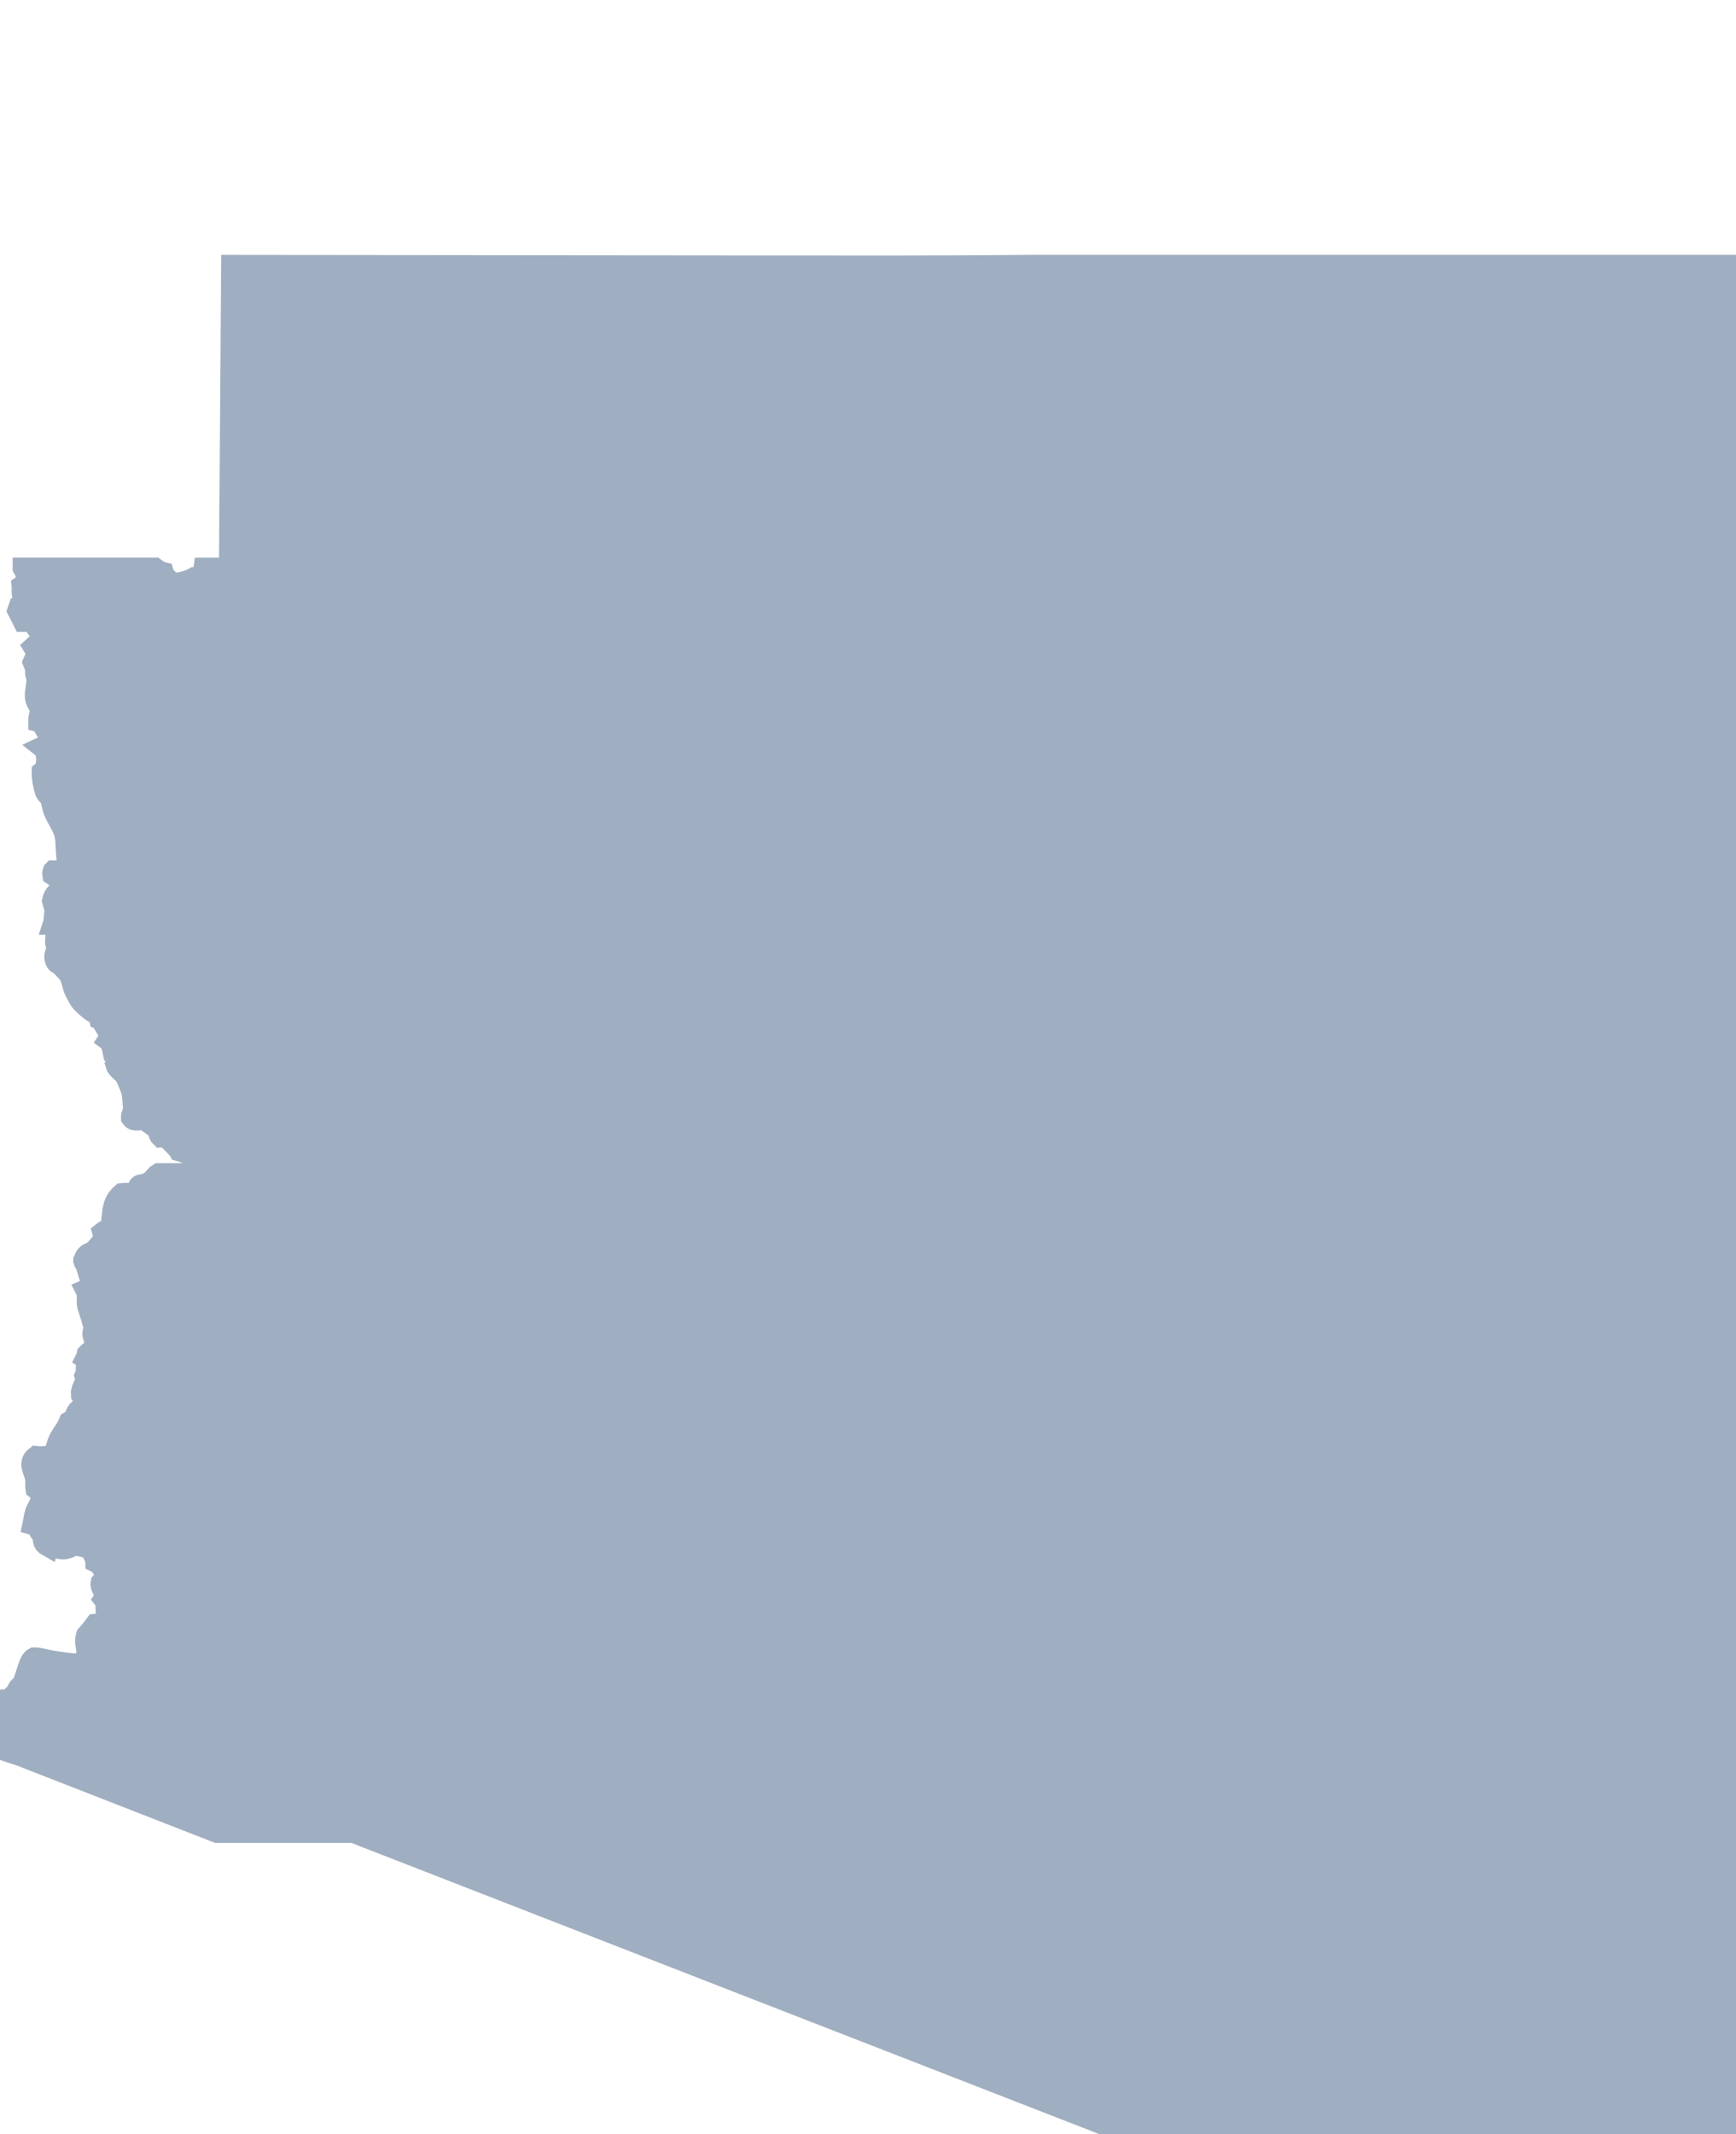
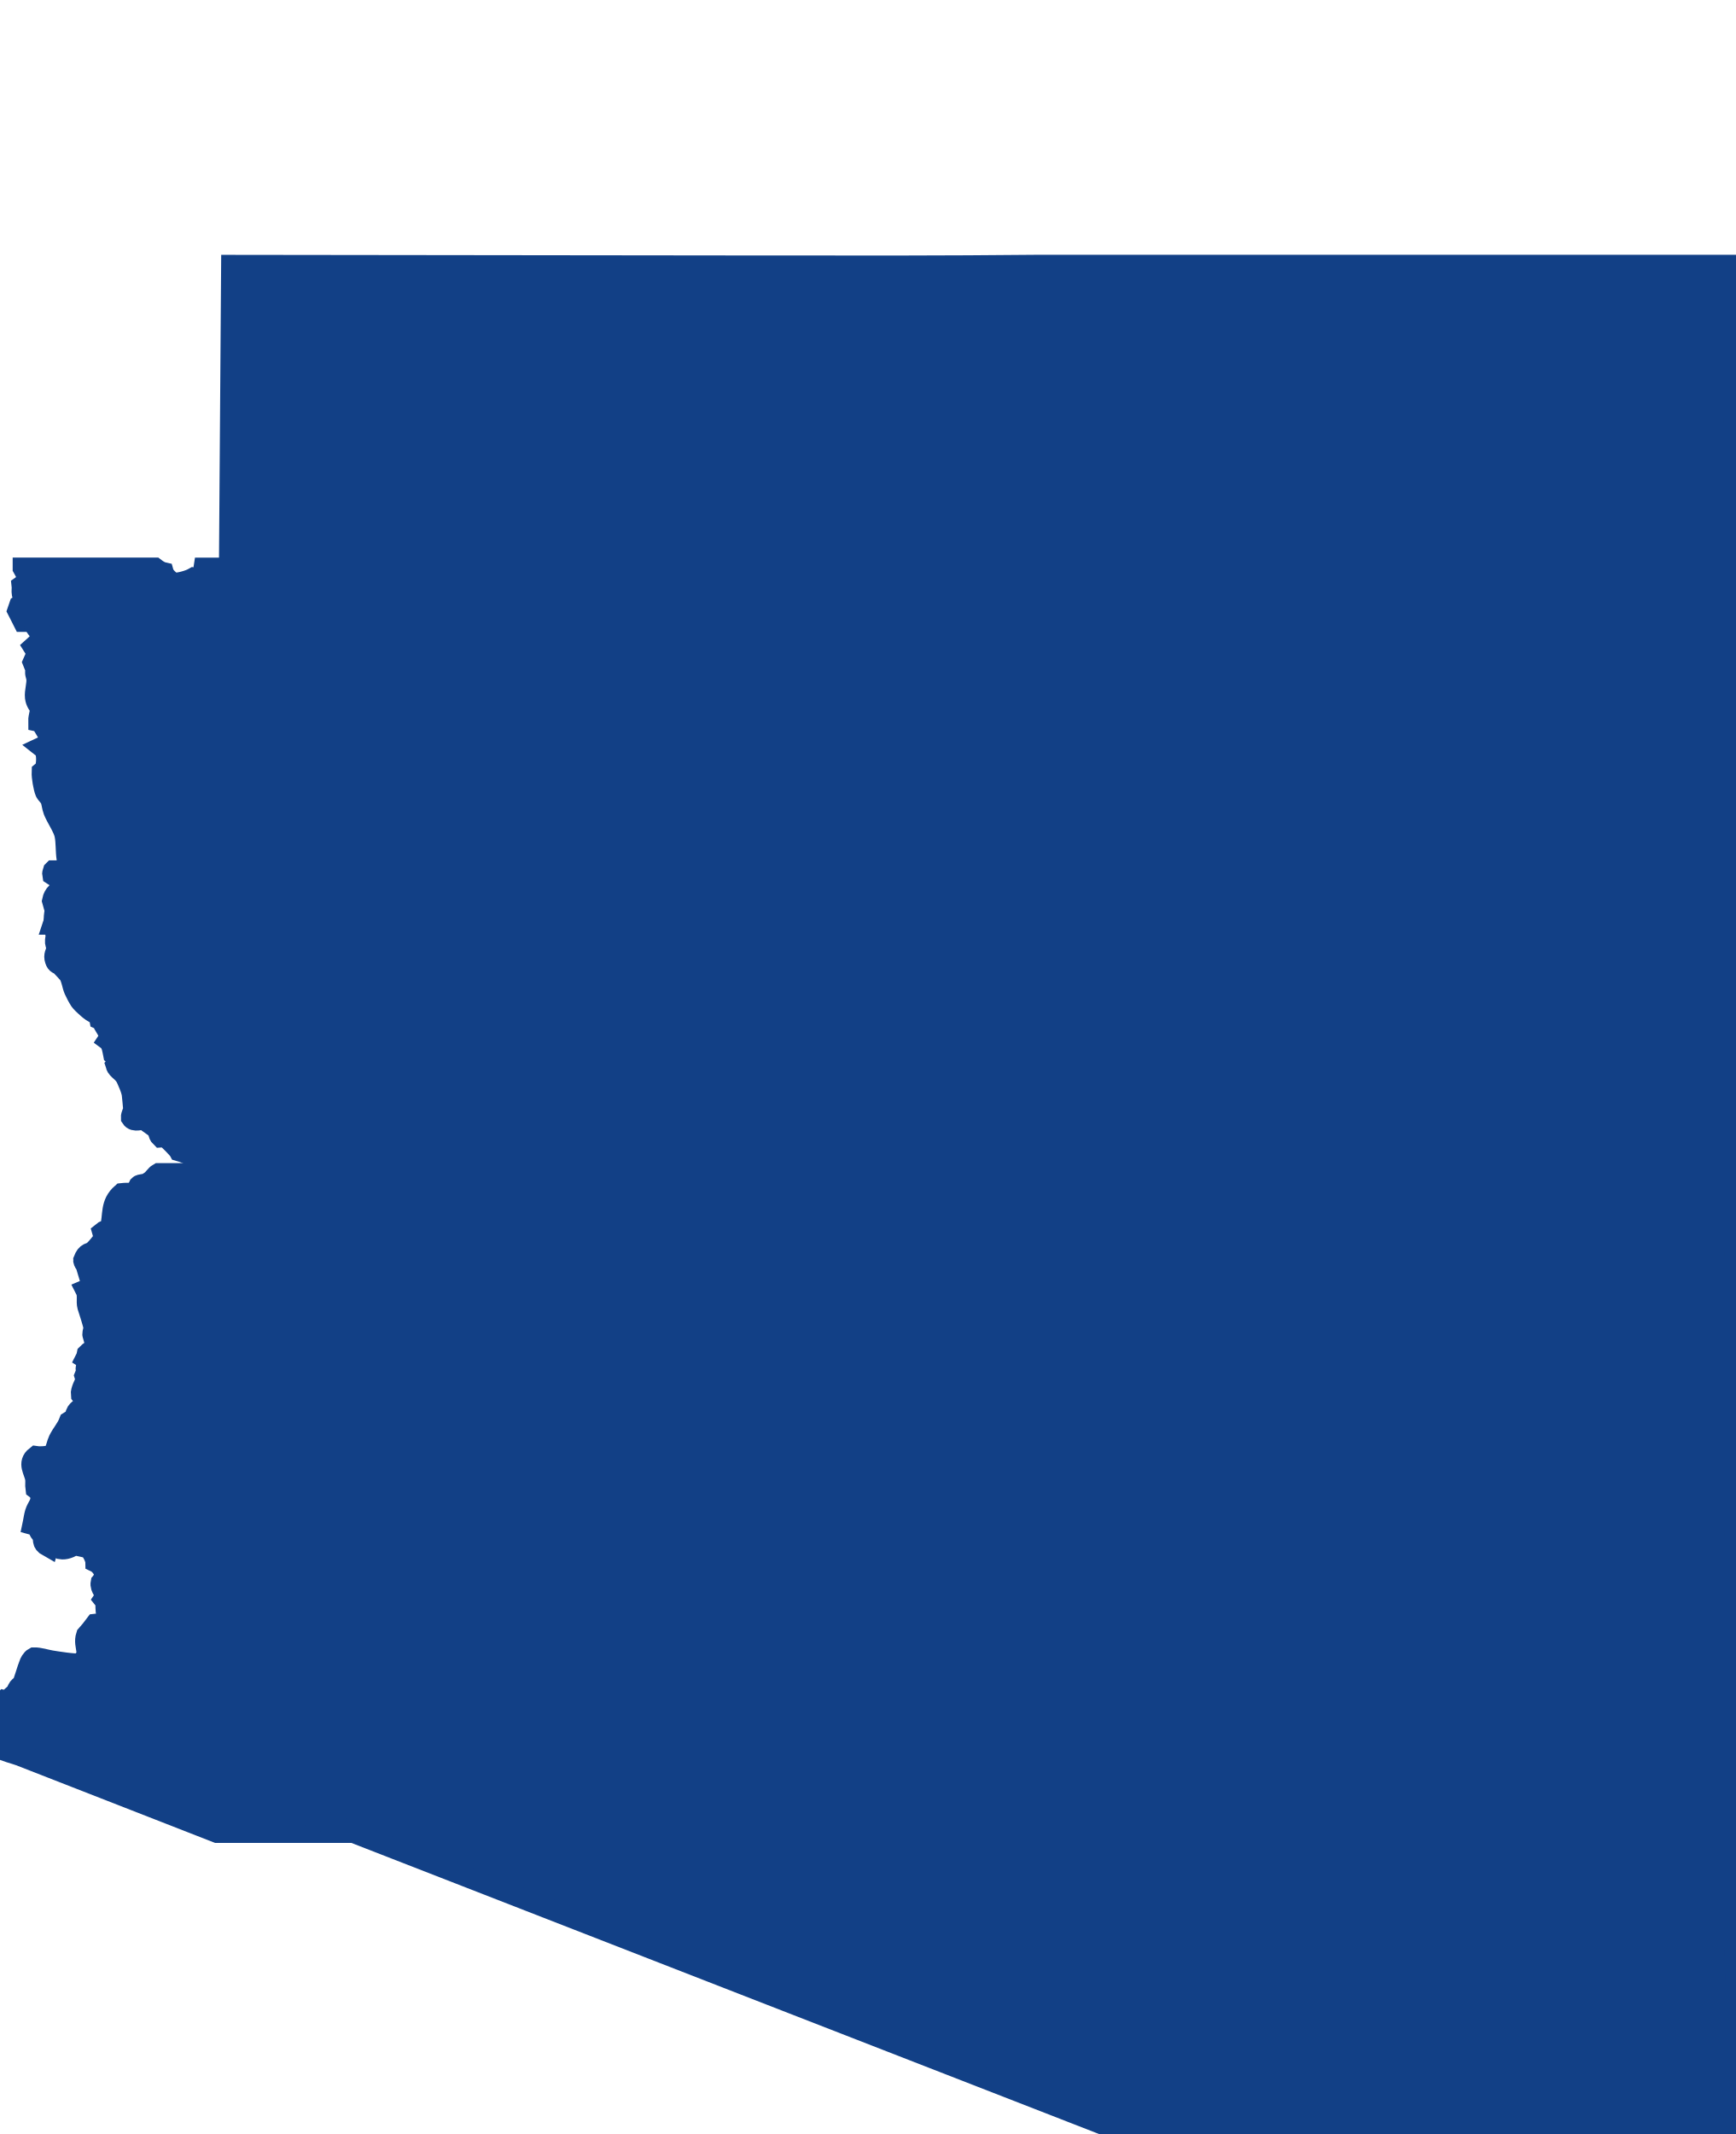
<svg xmlns="http://www.w3.org/2000/svg" width="817.563" height="1005.095" viewBox="0 0 817.563 1005.095" id="svg2" version="1.1">
  <defs id="defs18" />
-   <path style="fill:#9FAEC0" stroke="#9FAEC0" stroke-width="10" transform="translate(0, 125)" d="M 488.251,-4.6605744e-6 C 466.682,0.193 445.101,0.344 423.532,0.344 c -104.794,0 -209.582,-0.224 -314.375,-0.312 L 108.126,142.688 l -0.656,1.781 c -0.815,2.212 -1.807,4.418 -3.312,6.25 -1.091,1.328 -4.728,4.966 -5.5,6.312 -0.55,0.958 -0.319,3.003 0.188,3.906 l -1.625,1.344 c -0.476,1.735 -0.829,3.54 -1.125,5.344 l 720.938,0 -0.125,-167.625 -328.656,0 z M 35.032,150.531 c -0.589,0.043 -5.476,2.422 -6.375,2.969 -1.287,-0.597 -4.069,-0.229 -5.25,0.344 L 20.72,156.75 c -3.603,1.014 -8.302,1.524 -11.469,3.5 l -0.781,2.281 c 0.882,1.667 1.63,3.42 2.5,5.094 l 61.906,0 c -0.762,-0.593 -1.437,-1.221 -1.937,-1.781 l 0.812,-2.969 c -0.149,-0.371 -1.501,-3.842 -1.594,-3.969 l -2.594,-2.312 C 63.46,152.883 57.308,148.658 53.22,154.75 l -1.219,-0.062 -2.219,-1.656 c -1.068,-0.302 -5.033,1.072 -6.312,1.531 l -0.688,-0.375 1.625,-1.531 -0.312,-1.438 -3,-0.219 -6.062,-0.469 z" id="rect4" />
-   <path style="fill:#9FAEC0" stroke="#9FAEC0" stroke-width="10" transform="translate(0, 100)" d="m 10.97,167.625 c 0.652,1.254 1.367,2.463 2.281,3.562 l -0.062,1.781 c -1.272,0.674 -1.58,2.098 -2.719,2.906 0.136,1.161 -0.152,2.656 0.062,3.719 0.565,2.799 2.616,4.406 1.844,7.656 0.801,0.969 2.089,1.876 3.219,2.406 -0.92,4.324 3.388,8.456 6.406,10.844 -0.779,0.573 -2.664,1.77 -3.687,1.812 -0.742,0.827 -1.51,1.67 -2.344,2.406 0.341,0.527 1.489,2.424 1.469,3.062 -0.524,1.41 -1.093,2.819 -1.719,4.188 l 1.438,3.562 c -0.826,1.2 0.083,2.684 0.219,3.906 0.331,2.968 -0.947,6.15 -0.625,9 0.24,2.117 1.345,3.577 2.594,5.219 0.07,0.31 -1.099,4.045 -1.062,6 1.376,0.282 3.258,4.102 3.969,5.25 0.875,1.415 0.961,2.78 0.906,4.469 l -0.75,1.375 -2.469,1.156 1.187,0.938 c 1.211,2.53 1.118,7.175 0.031,9.719 l -1.25,1.031 c -0.093,2.433 0.726,7.289 1.594,9.406 0.315,0.768 1.966,2.302 2.313,3.094 0.758,1.732 0.845,3.939 1.531,5.719 1.235,3.2 4.634,8.004 5.312,11.344 0.74,3.643 0.424,7.649 1,11.344 0.649,4.159 1.569,8.329 2.344,12.469 0.915,4.884 1.441,9.889 -0.344,14.688 -1.161,1.514 -4.325,2.123 -6.094,1.531 L 25.657,334 c -0.181,0.294 -0.344,0.747 -0.5,1.219 l 791.969,0 -0.094,-167.594 -720.938,0 c -0.237,1.445 -0.443,2.886 -0.625,4.312 l -1.969,0.812 -2.25,-0.438 c -2.2,1.25 -6.948,2.579 -9.5,2.438 -1.653,-0.795 -4.312,-3.104 -4.844,-4.969 -1.26,-0.281 -2.761,-1.168 -4.031,-2.156 l -61.906,0 z" id="rect6" />
-   <path style="fill:#9FAEC0" stroke="#9FAEC0" stroke-width="10" transform="translate(0, 75)" d="m 25.157,335.219 c -0.208,0.63 -0.373,1.305 -0.281,1.781 1.43,0.965 2.983,1.919 4.563,2.625 l 0.969,1.812 -0.438,1.938 c -2.707,1.693 -4.522,2.619 -5.156,5.812 0.443,1.478 0.843,2.972 1.219,4.469 -0.158,1.333 -0.438,2.733 -0.438,4.062 0,0.724 0.013,4.102 0.094,4.625 0.144,0.935 0.633,1.879 0.75,2.812 0.145,1.161 -0.372,2.532 -0.25,3.656 0.101,0.933 0.735,2.11 0.594,3.062 -0.316,2.136 -1.469,2.856 -0.656,5.312 0.638,1.926 1.248,1.349 2.625,2.531 0.346,0.297 3.544,3.704 3.844,4.219 1.361,2.341 1.516,4.99 2.5,7.25 0.667,1.532 1.764,3.611 2.688,5 0.82,1.232 5.776,5.863 7.188,5.906 0.182,0.475 1.5,1.319 1.906,1.688 l 0.219,1.25 0.688,0.312 L 48.251,405 c 1.493,0.062 2.345,3.583 1.875,4.375 0.449,0.754 1.553,2.806 1.563,3.719 l 0.781,0.688 -1.156,0.594 -0.375,0.562 c 1.848,1.395 2.196,4.502 2.625,6.625 0.934,0.754 1.904,2.002 2.344,3.125 -0.254,0.961 -0.546,1.383 -1.156,2.094 0.622,2.045 3.499,2.913 5,6.281 0.9,2.021 2.044,4.635 2.5,6.75 0.139,0.646 0.759,7.064 0.719,7.656 -0.087,1.284 -1.097,2.491 -1.031,3.938 1.387,2.136 4.353,0.375 6.344,0.906 1.755,1.574 4.065,2.87 5.625,4.281 0.951,0.86 0.631,2.685 1.844,3.844 0.712,-0.058 1.443,-0.088 2.156,-0.031 1.104,0.506 6.079,5.652 6.562,6.562 2.391,0.676 5.109,1.818 7.156,3.25 0.885,1.866 3.043,4.633 3.625,6.031 0.193,0.463 0.721,7.49 0.563,8 -0.061,0.196 -0.504,0.937 -0.625,1.156 -0.77,0.14 -2.683,0.522 -3.344,0.969 -0.427,0.807 -2.075,4.635 -2.312,4.906 -1.144,1.31 -3.484,2.588 -4.844,4.062 -1.658,1.798 -0.287,3.585 -4.125,5.781 -1.608,0.92 -3.883,1.004 -5.625,1.562 -0.082,0.026 -0.166,0.079 -0.25,0.125 l 742.562,0 -0.125,-167.594 -791.969,0 z" id="rect8" />
-   <path style="fill:#9FAEC0" stroke="#9FAEC0" stroke-width="10" transform="translate(0, 50)" d="m 74.688,502.812 c -1.098,0.595 -2.402,2.712 -3.594,3.5 l -1.938,1.281 c -0.803,0.387 -3.049,0.306 -3.625,0.906 -0.438,0.831 -0.838,1.704 -1.219,2.562 -3.731,1.538 -3.411,0.77 -6.844,1.156 -5.486,4.81 -3.8,9.834 -5.406,16.219 -1.324,1.458 -2.697,1.118 -3.594,1.875 0.333,1.12 0.357,2.47 0.406,3.625 -1.532,1.666 -2.977,3.847 -4.656,5.281 -1.957,1.67 -3.195,0.337 -4.75,4.375 -0.02,1.158 2.553,3.76 3.219,5 l -0.063,1.031 -0.781,0.375 0.188,0.625 c 1.806,0.885 2.06,2.867 1.938,4.688 l -0.594,1.031 -2.875,1.219 c 1.255,2.465 0.222,5.321 0.906,7.75 0.574,2.039 2.851,8.39 2.875,10.125 0.013,0.963 -0.529,2.073 -0.5,3.031 0,0.108 1.216,4.306 1.344,4.781 l -0.562,2.062 c -1.12,0.691 -2.448,1.454 -3.375,2.406 -0.138,0.742 -0.37,1.574 -0.719,2.25 0.638,0.412 1.437,1.473 1.531,2.25 -0.24,0.666 -0.775,1.419 -1.312,1.875 -0.232,0.416 0.045,1.46 0.219,1.844 L 40.063,598 l 0.625,2 c -0.785,1.598 -2.57,5.037 -2.344,6.812 0.579,0.7 1.132,1.467 1.594,2.25 0.228,1.012 -0.152,2.635 -0.625,3.531 -1.828,1.139 -4.029,2.328 -3.5,4.812 -0.949,0.855 -2.028,1.657 -3.125,2.312 -1.209,3.158 -3.489,5.574 -4.938,8.562 -0.866,1.786 -1.153,4.207 -2.219,5.781 l -1,1.469 c -2.316,0.531 -5.186,0.873 -7.562,0.531 -3.928,3.044 -0.736,6.742 -0.156,10.219 0.256,1.534 -0.073,3.228 0.156,4.812 3.047,2.288 2.034,4.835 2.781,7.844 0.068,0.274 1.699,3.24 1.969,3.719 -0.369,1.968 -1.311,2.474 -2.25,3.938 -0.022,1.323 0.691,2.388 0.875,3.625 0.01,0.062 0.023,0.125 0.031,0.188 l 796.969,0 -0.094,-167.594 -742.562,0 z" id="rect10" />
-   <path style="fill:#9FAEC0" stroke="#9FAEC0" stroke-width="10" transform="translate(0, 25)" d="m 20.376,670.406 c 0.318,2.51 -0.412,5.437 -0.625,7.906 -0.051,0.591 0.099,1.257 0.031,1.844 -0.333,2.867 -2.278,4.795 -3.062,7.344 -0.453,1.473 -0.688,3.231 -1,4.75 L 15.563,693 c 2.501,0.684 2.169,1.593 3.281,3.438 0.272,0.451 0.827,0.821 1.062,1.281 1.223,2.383 -0.46,3.763 2.844,5.594 0.274,-0.94 0.791,-1.927 1.313,-2.75 l 0.75,-0.156 c 0.584,1.204 2.63,3.308 3.781,4 1.989,0.359 4.582,-0.55 6.094,-1.875 2.468,0.273 4.976,1.061 7.437,1.469 1.138,1.49 3.021,4.681 3.063,6.656 1.966,0.94 3.608,3.494 4.469,5.406 -0.504,1.578 -0.865,3.082 -1.969,4.375 -0.52,2.687 2.168,4.29 2.125,6.594 l -0.813,1.188 c 1.354,1.705 0.79,3.623 1.063,5.562 0.144,1.03 0.741,2.005 0.562,3.094 -1.176,2.584 -2.904,2.945 -5.625,3.219 -1.337,1.778 -2.719,3.572 -4.219,5.219 -1.777,5.455 3.223,8.531 -3.156,13.344 -2.469,0.461 -11.047,-0.941 -13.656,-1.375 -2.537,-0.422 -5.318,-1.423 -7.906,-1.375 -1.003,0.529 -1.996,2.229 -2.25,3.281 -0.684,1.546 -2.622,8.31 -3.125,9.031 -0.469,0.671 -1.399,1.156 -1.906,1.812 -0.61,0.789 -0.752,1.947 -1.531,2.688 -1.152,1.096 -2.255,1.703 -3.031,3.219 -0.602,0.178 -1.423,0.19 -2.031,0.062 l -0.656,0.656 c -0.994,2.268 0.994,4.105 0.656,6.062 -0.291,1.685 -1.791,3.471 -1.75,3.844 l 0.281,0.469 0.531,0.219 c 0.612,-0.28 1.242,-0.855 1.656,-1.375 0.397,0.654 0.376,1.947 0.062,2.625 -1.879,1.227 -0.967,2.858 -2.344,5.062 L 1.563,795.875 1.344,796.312 0.375,796.625 0,797.281 0.063,798.312 c 1.273,1.167 7.387,2.662 9.344,3.438 5.882,2.331 42.168,16.505 92.844,36.25 l 715.219,0 -0.125,-167.594 -796.969,0 z" id="rect12" />
-   <path style="fill:#9FAEC0" stroke="#9FAEC0" stroke-width="10" d="m 102.251,838 c 150.405,58.604 429.219,167.094 429.219,167.094 0.217,0.053 250.99,-1.295 286.094,-0.531 L 817.47,838 102.251,838 z" id="rect14" />
+   <path style="fill:#124086" stroke="#124086" stroke-width="10" transform="translate(0, 125)" d="M 488.251,-4.6605744e-6 C 466.682,0.193 445.101,0.344 423.532,0.344 c -104.794,0 -209.582,-0.224 -314.375,-0.312 L 108.126,142.688 l -0.656,1.781 c -0.815,2.212 -1.807,4.418 -3.312,6.25 -1.091,1.328 -4.728,4.966 -5.5,6.312 -0.55,0.958 -0.319,3.003 0.188,3.906 l -1.625,1.344 c -0.476,1.735 -0.829,3.54 -1.125,5.344 l 720.938,0 -0.125,-167.625 -328.656,0 z M 35.032,150.531 c -0.589,0.043 -5.476,2.422 -6.375,2.969 -1.287,-0.597 -4.069,-0.229 -5.25,0.344 L 20.72,156.75 c -3.603,1.014 -8.302,1.524 -11.469,3.5 l -0.781,2.281 c 0.882,1.667 1.63,3.42 2.5,5.094 l 61.906,0 c -0.762,-0.593 -1.437,-1.221 -1.937,-1.781 l 0.812,-2.969 c -0.149,-0.371 -1.501,-3.842 -1.594,-3.969 l -2.594,-2.312 C 63.46,152.883 57.308,148.658 53.22,154.75 l -1.219,-0.062 -2.219,-1.656 c -1.068,-0.302 -5.033,1.072 -6.312,1.531 l -0.688,-0.375 1.625,-1.531 -0.312,-1.438 -3,-0.219 -6.062,-0.469 z" id="rect4" />
+   <path style="fill:#124086" stroke="#124086" stroke-width="10" transform="translate(0, 100)" d="m 10.97,167.625 c 0.652,1.254 1.367,2.463 2.281,3.562 l -0.062,1.781 c -1.272,0.674 -1.58,2.098 -2.719,2.906 0.136,1.161 -0.152,2.656 0.062,3.719 0.565,2.799 2.616,4.406 1.844,7.656 0.801,0.969 2.089,1.876 3.219,2.406 -0.92,4.324 3.388,8.456 6.406,10.844 -0.779,0.573 -2.664,1.77 -3.687,1.812 -0.742,0.827 -1.51,1.67 -2.344,2.406 0.341,0.527 1.489,2.424 1.469,3.062 -0.524,1.41 -1.093,2.819 -1.719,4.188 l 1.438,3.562 c -0.826,1.2 0.083,2.684 0.219,3.906 0.331,2.968 -0.947,6.15 -0.625,9 0.24,2.117 1.345,3.577 2.594,5.219 0.07,0.31 -1.099,4.045 -1.062,6 1.376,0.282 3.258,4.102 3.969,5.25 0.875,1.415 0.961,2.78 0.906,4.469 l -0.75,1.375 -2.469,1.156 1.187,0.938 c 1.211,2.53 1.118,7.175 0.031,9.719 l -1.25,1.031 c -0.093,2.433 0.726,7.289 1.594,9.406 0.315,0.768 1.966,2.302 2.313,3.094 0.758,1.732 0.845,3.939 1.531,5.719 1.235,3.2 4.634,8.004 5.312,11.344 0.74,3.643 0.424,7.649 1,11.344 0.649,4.159 1.569,8.329 2.344,12.469 0.915,4.884 1.441,9.889 -0.344,14.688 -1.161,1.514 -4.325,2.123 -6.094,1.531 L 25.657,334 c -0.181,0.294 -0.344,0.747 -0.5,1.219 l 791.969,0 -0.094,-167.594 -720.938,0 c -0.237,1.445 -0.443,2.886 -0.625,4.312 l -1.969,0.812 -2.25,-0.438 c -2.2,1.25 -6.948,2.579 -9.5,2.438 -1.653,-0.795 -4.312,-3.104 -4.844,-4.969 -1.26,-0.281 -2.761,-1.168 -4.031,-2.156 l -61.906,0 z" id="rect6" />
+   <path style="fill:#124086" stroke="#124086" stroke-width="10" transform="translate(0, 75)" d="m 25.157,335.219 c -0.208,0.63 -0.373,1.305 -0.281,1.781 1.43,0.965 2.983,1.919 4.563,2.625 l 0.969,1.812 -0.438,1.938 c -2.707,1.693 -4.522,2.619 -5.156,5.812 0.443,1.478 0.843,2.972 1.219,4.469 -0.158,1.333 -0.438,2.733 -0.438,4.062 0,0.724 0.013,4.102 0.094,4.625 0.144,0.935 0.633,1.879 0.75,2.812 0.145,1.161 -0.372,2.532 -0.25,3.656 0.101,0.933 0.735,2.11 0.594,3.062 -0.316,2.136 -1.469,2.856 -0.656,5.312 0.638,1.926 1.248,1.349 2.625,2.531 0.346,0.297 3.544,3.704 3.844,4.219 1.361,2.341 1.516,4.99 2.5,7.25 0.667,1.532 1.764,3.611 2.688,5 0.82,1.232 5.776,5.863 7.188,5.906 0.182,0.475 1.5,1.319 1.906,1.688 l 0.219,1.25 0.688,0.312 L 48.251,405 c 1.493,0.062 2.345,3.583 1.875,4.375 0.449,0.754 1.553,2.806 1.563,3.719 l 0.781,0.688 -1.156,0.594 -0.375,0.562 c 1.848,1.395 2.196,4.502 2.625,6.625 0.934,0.754 1.904,2.002 2.344,3.125 -0.254,0.961 -0.546,1.383 -1.156,2.094 0.622,2.045 3.499,2.913 5,6.281 0.9,2.021 2.044,4.635 2.5,6.75 0.139,0.646 0.759,7.064 0.719,7.656 -0.087,1.284 -1.097,2.491 -1.031,3.938 1.387,2.136 4.353,0.375 6.344,0.906 1.755,1.574 4.065,2.87 5.625,4.281 0.951,0.86 0.631,2.685 1.844,3.844 0.712,-0.058 1.443,-0.088 2.156,-0.031 1.104,0.506 6.079,5.652 6.562,6.562 2.391,0.676 5.109,1.818 7.156,3.25 0.885,1.866 3.043,4.633 3.625,6.031 0.193,0.463 0.721,7.49 0.563,8 -0.061,0.196 -0.504,0.937 -0.625,1.156 -0.77,0.14 -2.683,0.522 -3.344,0.969 -0.427,0.807 -2.075,4.635 -2.312,4.906 -1.144,1.31 -3.484,2.588 -4.844,4.062 -1.658,1.798 -0.287,3.585 -4.125,5.781 -1.608,0.92 -3.883,1.004 -5.625,1.562 -0.082,0.026 -0.166,0.079 -0.25,0.125 l 742.562,0 -0.125,-167.594 -791.969,0 z" id="rect8" />
+   <path style="fill:#124086" stroke="#124086" stroke-width="10" transform="translate(0, 50)" d="m 74.688,502.812 c -1.098,0.595 -2.402,2.712 -3.594,3.5 l -1.938,1.281 c -0.803,0.387 -3.049,0.306 -3.625,0.906 -0.438,0.831 -0.838,1.704 -1.219,2.562 -3.731,1.538 -3.411,0.77 -6.844,1.156 -5.486,4.81 -3.8,9.834 -5.406,16.219 -1.324,1.458 -2.697,1.118 -3.594,1.875 0.333,1.12 0.357,2.47 0.406,3.625 -1.532,1.666 -2.977,3.847 -4.656,5.281 -1.957,1.67 -3.195,0.337 -4.75,4.375 -0.02,1.158 2.553,3.76 3.219,5 l -0.063,1.031 -0.781,0.375 0.188,0.625 c 1.806,0.885 2.06,2.867 1.938,4.688 l -0.594,1.031 -2.875,1.219 c 1.255,2.465 0.222,5.321 0.906,7.75 0.574,2.039 2.851,8.39 2.875,10.125 0.013,0.963 -0.529,2.073 -0.5,3.031 0,0.108 1.216,4.306 1.344,4.781 l -0.562,2.062 c -1.12,0.691 -2.448,1.454 -3.375,2.406 -0.138,0.742 -0.37,1.574 -0.719,2.25 0.638,0.412 1.437,1.473 1.531,2.25 -0.24,0.666 -0.775,1.419 -1.312,1.875 -0.232,0.416 0.045,1.46 0.219,1.844 L 40.063,598 l 0.625,2 c -0.785,1.598 -2.57,5.037 -2.344,6.812 0.579,0.7 1.132,1.467 1.594,2.25 0.228,1.012 -0.152,2.635 -0.625,3.531 -1.828,1.139 -4.029,2.328 -3.5,4.812 -0.949,0.855 -2.028,1.657 -3.125,2.312 -1.209,3.158 -3.489,5.574 -4.938,8.562 -0.866,1.786 -1.153,4.207 -2.219,5.781 l -1,1.469 c -2.316,0.531 -5.186,0.873 -7.562,0.531 -3.928,3.044 -0.736,6.742 -0.156,10.219 0.256,1.534 -0.073,3.228 0.156,4.812 3.047,2.288 2.034,4.835 2.781,7.844 0.068,0.274 1.699,3.24 1.969,3.719 -0.369,1.968 -1.311,2.474 -2.25,3.938 -0.022,1.323 0.691,2.388 0.875,3.625 0.01,0.062 0.023,0.125 0.031,0.188 l 796.969,0 -0.094,-167.594 -742.562,0 z" id="rect10" />
+   <path style="fill:#124086" stroke="#124086" stroke-width="10" transform="translate(0, 25)" d="m 20.376,670.406 c 0.318,2.51 -0.412,5.437 -0.625,7.906 -0.051,0.591 0.099,1.257 0.031,1.844 -0.333,2.867 -2.278,4.795 -3.062,7.344 -0.453,1.473 -0.688,3.231 -1,4.75 L 15.563,693 c 2.501,0.684 2.169,1.593 3.281,3.438 0.272,0.451 0.827,0.821 1.062,1.281 1.223,2.383 -0.46,3.763 2.844,5.594 0.274,-0.94 0.791,-1.927 1.313,-2.75 l 0.75,-0.156 c 0.584,1.204 2.63,3.308 3.781,4 1.989,0.359 4.582,-0.55 6.094,-1.875 2.468,0.273 4.976,1.061 7.437,1.469 1.138,1.49 3.021,4.681 3.063,6.656 1.966,0.94 3.608,3.494 4.469,5.406 -0.504,1.578 -0.865,3.082 -1.969,4.375 -0.52,2.687 2.168,4.29 2.125,6.594 l -0.813,1.188 c 1.354,1.705 0.79,3.623 1.063,5.562 0.144,1.03 0.741,2.005 0.562,3.094 -1.176,2.584 -2.904,2.945 -5.625,3.219 -1.337,1.778 -2.719,3.572 -4.219,5.219 -1.777,5.455 3.223,8.531 -3.156,13.344 -2.469,0.461 -11.047,-0.941 -13.656,-1.375 -2.537,-0.422 -5.318,-1.423 -7.906,-1.375 -1.003,0.529 -1.996,2.229 -2.25,3.281 -0.684,1.546 -2.622,8.31 -3.125,9.031 -0.469,0.671 -1.399,1.156 -1.906,1.812 -0.61,0.789 -0.752,1.947 -1.531,2.688 -1.152,1.096 -2.255,1.703 -3.031,3.219 -0.602,0.178 -1.423,0.19 -2.031,0.062 l -0.656,0.656 c -0.994,2.268 0.994,4.105 0.656,6.062 -0.291,1.685 -1.791,3.471 -1.75,3.844 l 0.281,0.469 0.531,0.219 c 0.612,-0.28 1.242,-0.855 1.656,-1.375 0.397,0.654 0.376,1.947 0.062,2.625 -1.879,1.227 -0.967,2.858 -2.344,5.062 L 1.563,795.875 1.344,796.312 0.375,796.625 0,797.281 0.063,798.312 c 1.273,1.167 7.387,2.662 9.344,3.438 5.882,2.331 42.168,16.505 92.844,36.25 l 715.219,0 -0.125,-167.594 -796.969,0 z" id="rect12" />
+   <path style="fill:#124086" stroke="#124086" stroke-width="10" d="m 102.251,838 c 150.405,58.604 429.219,167.094 429.219,167.094 0.217,0.053 250.99,-1.295 286.094,-0.531 L 817.47,838 102.251,838 z" id="rect14" />
</svg>
